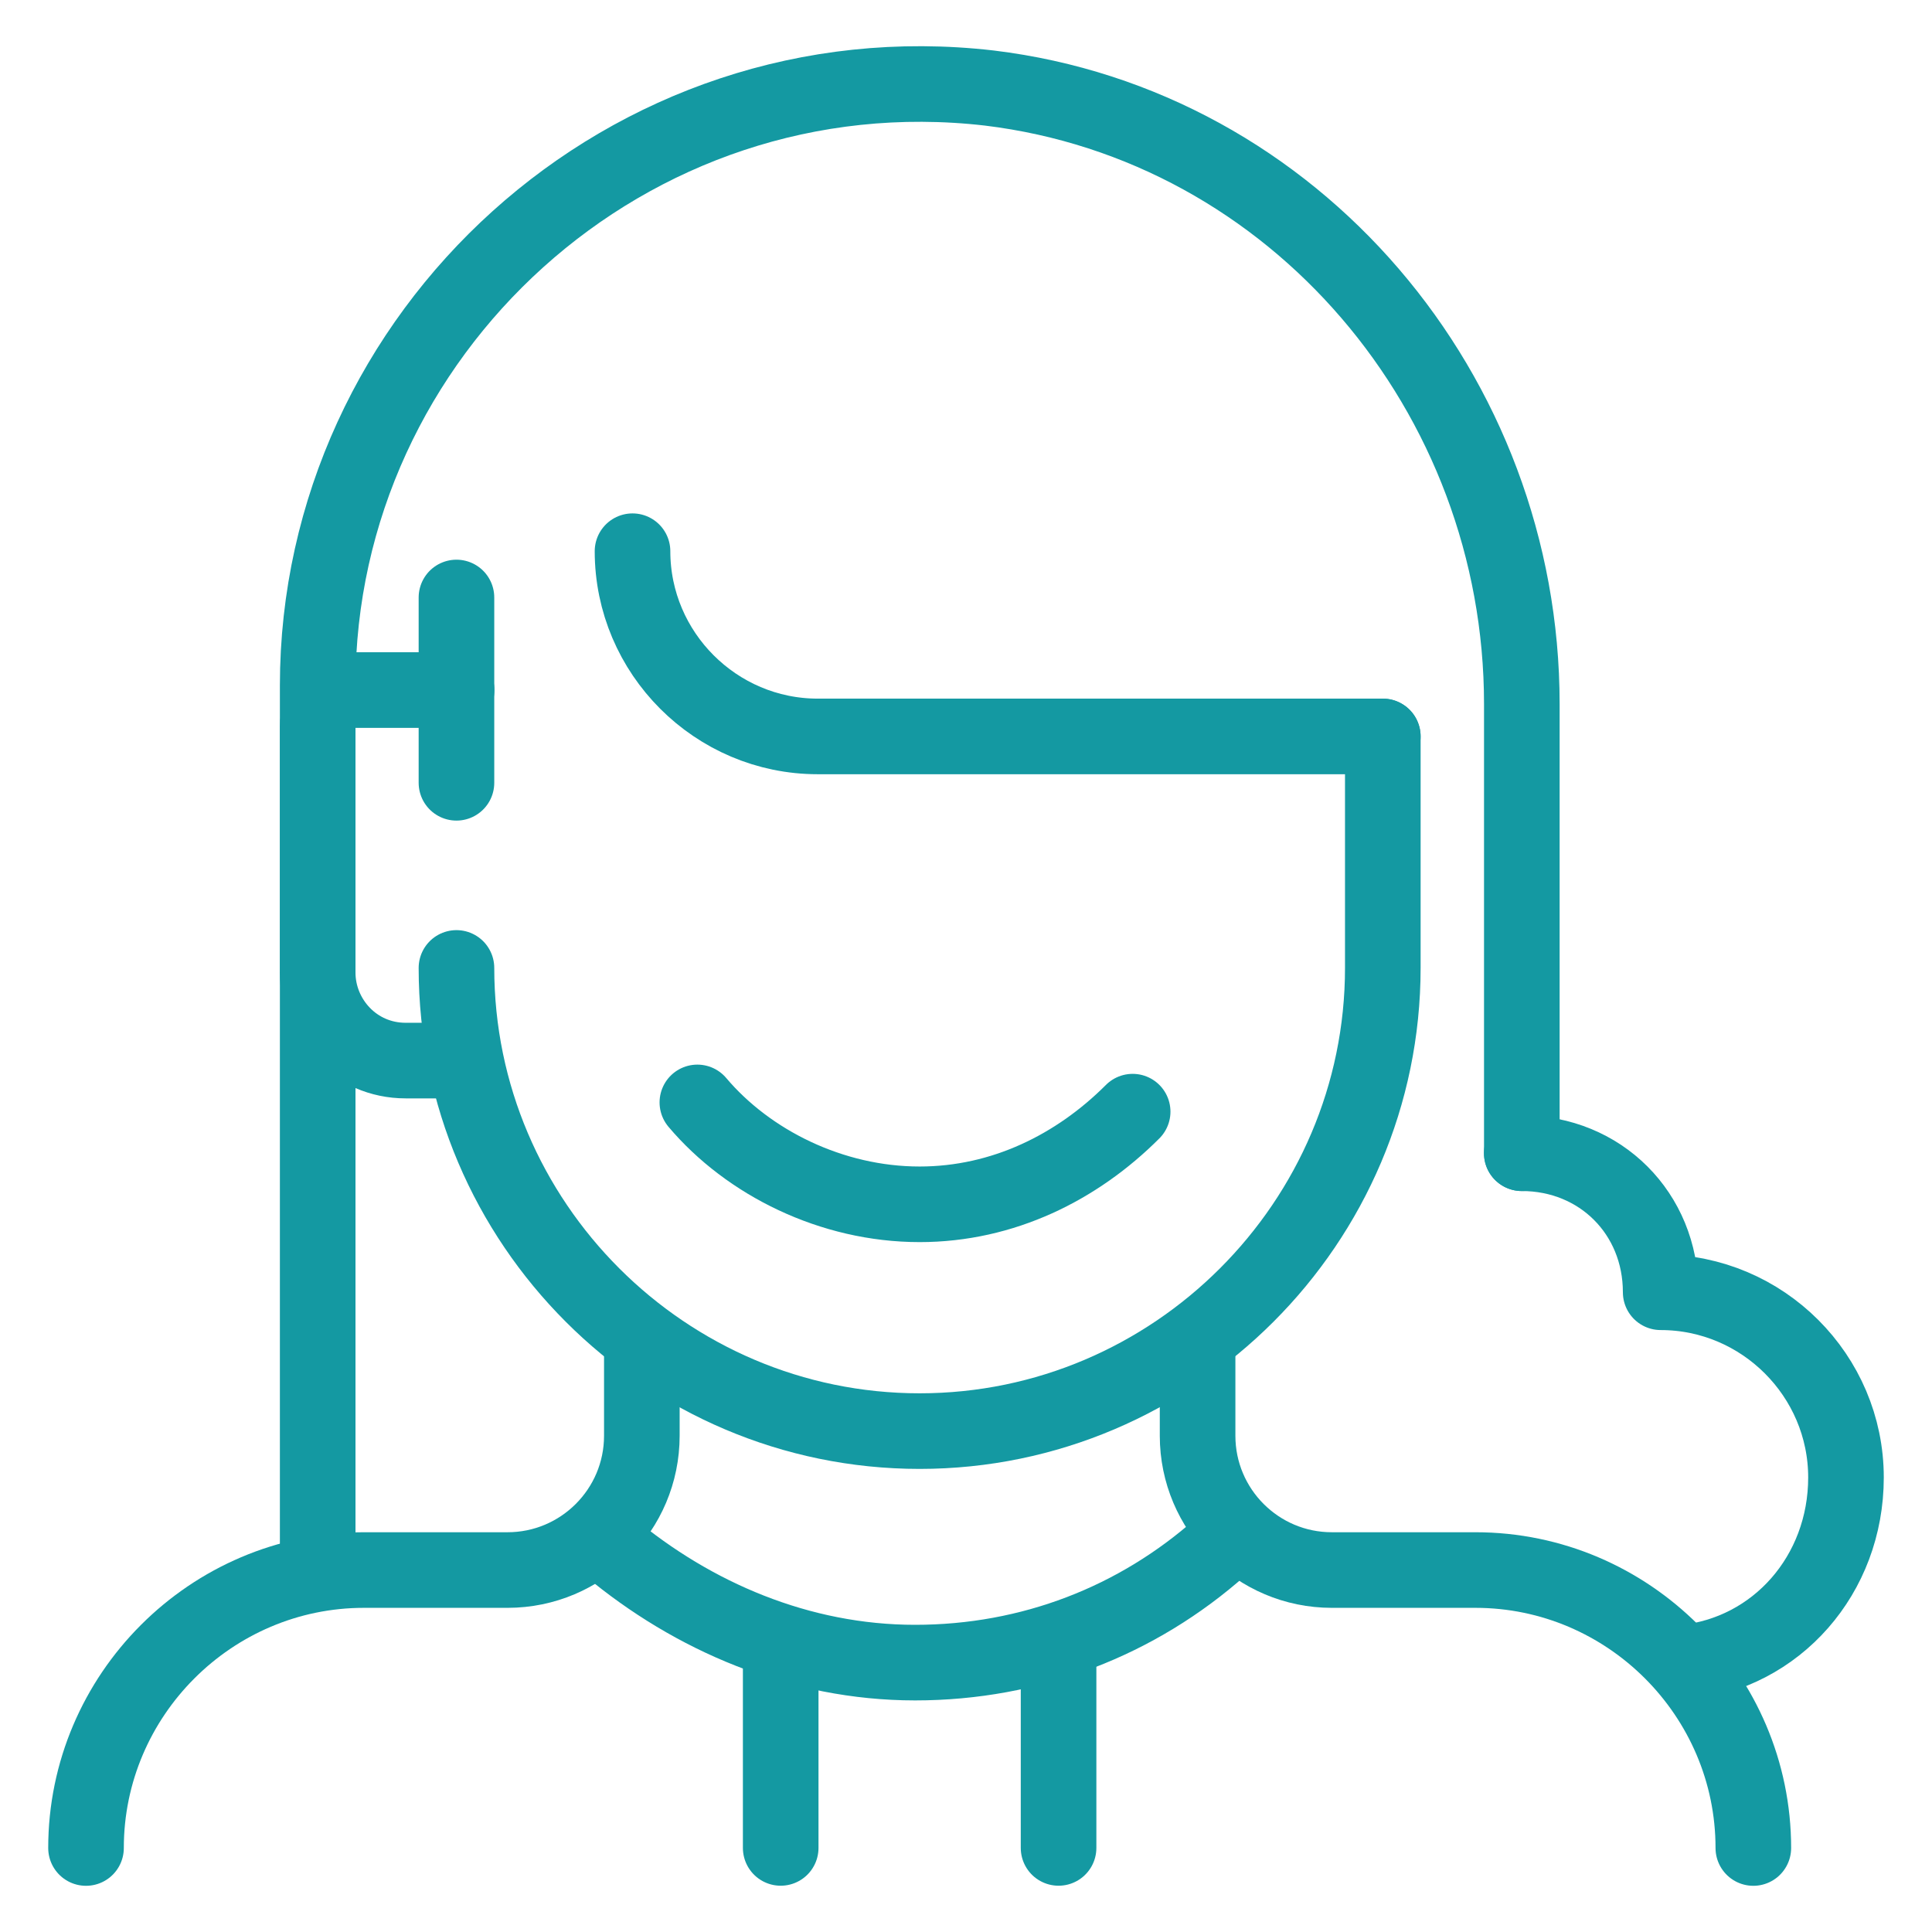
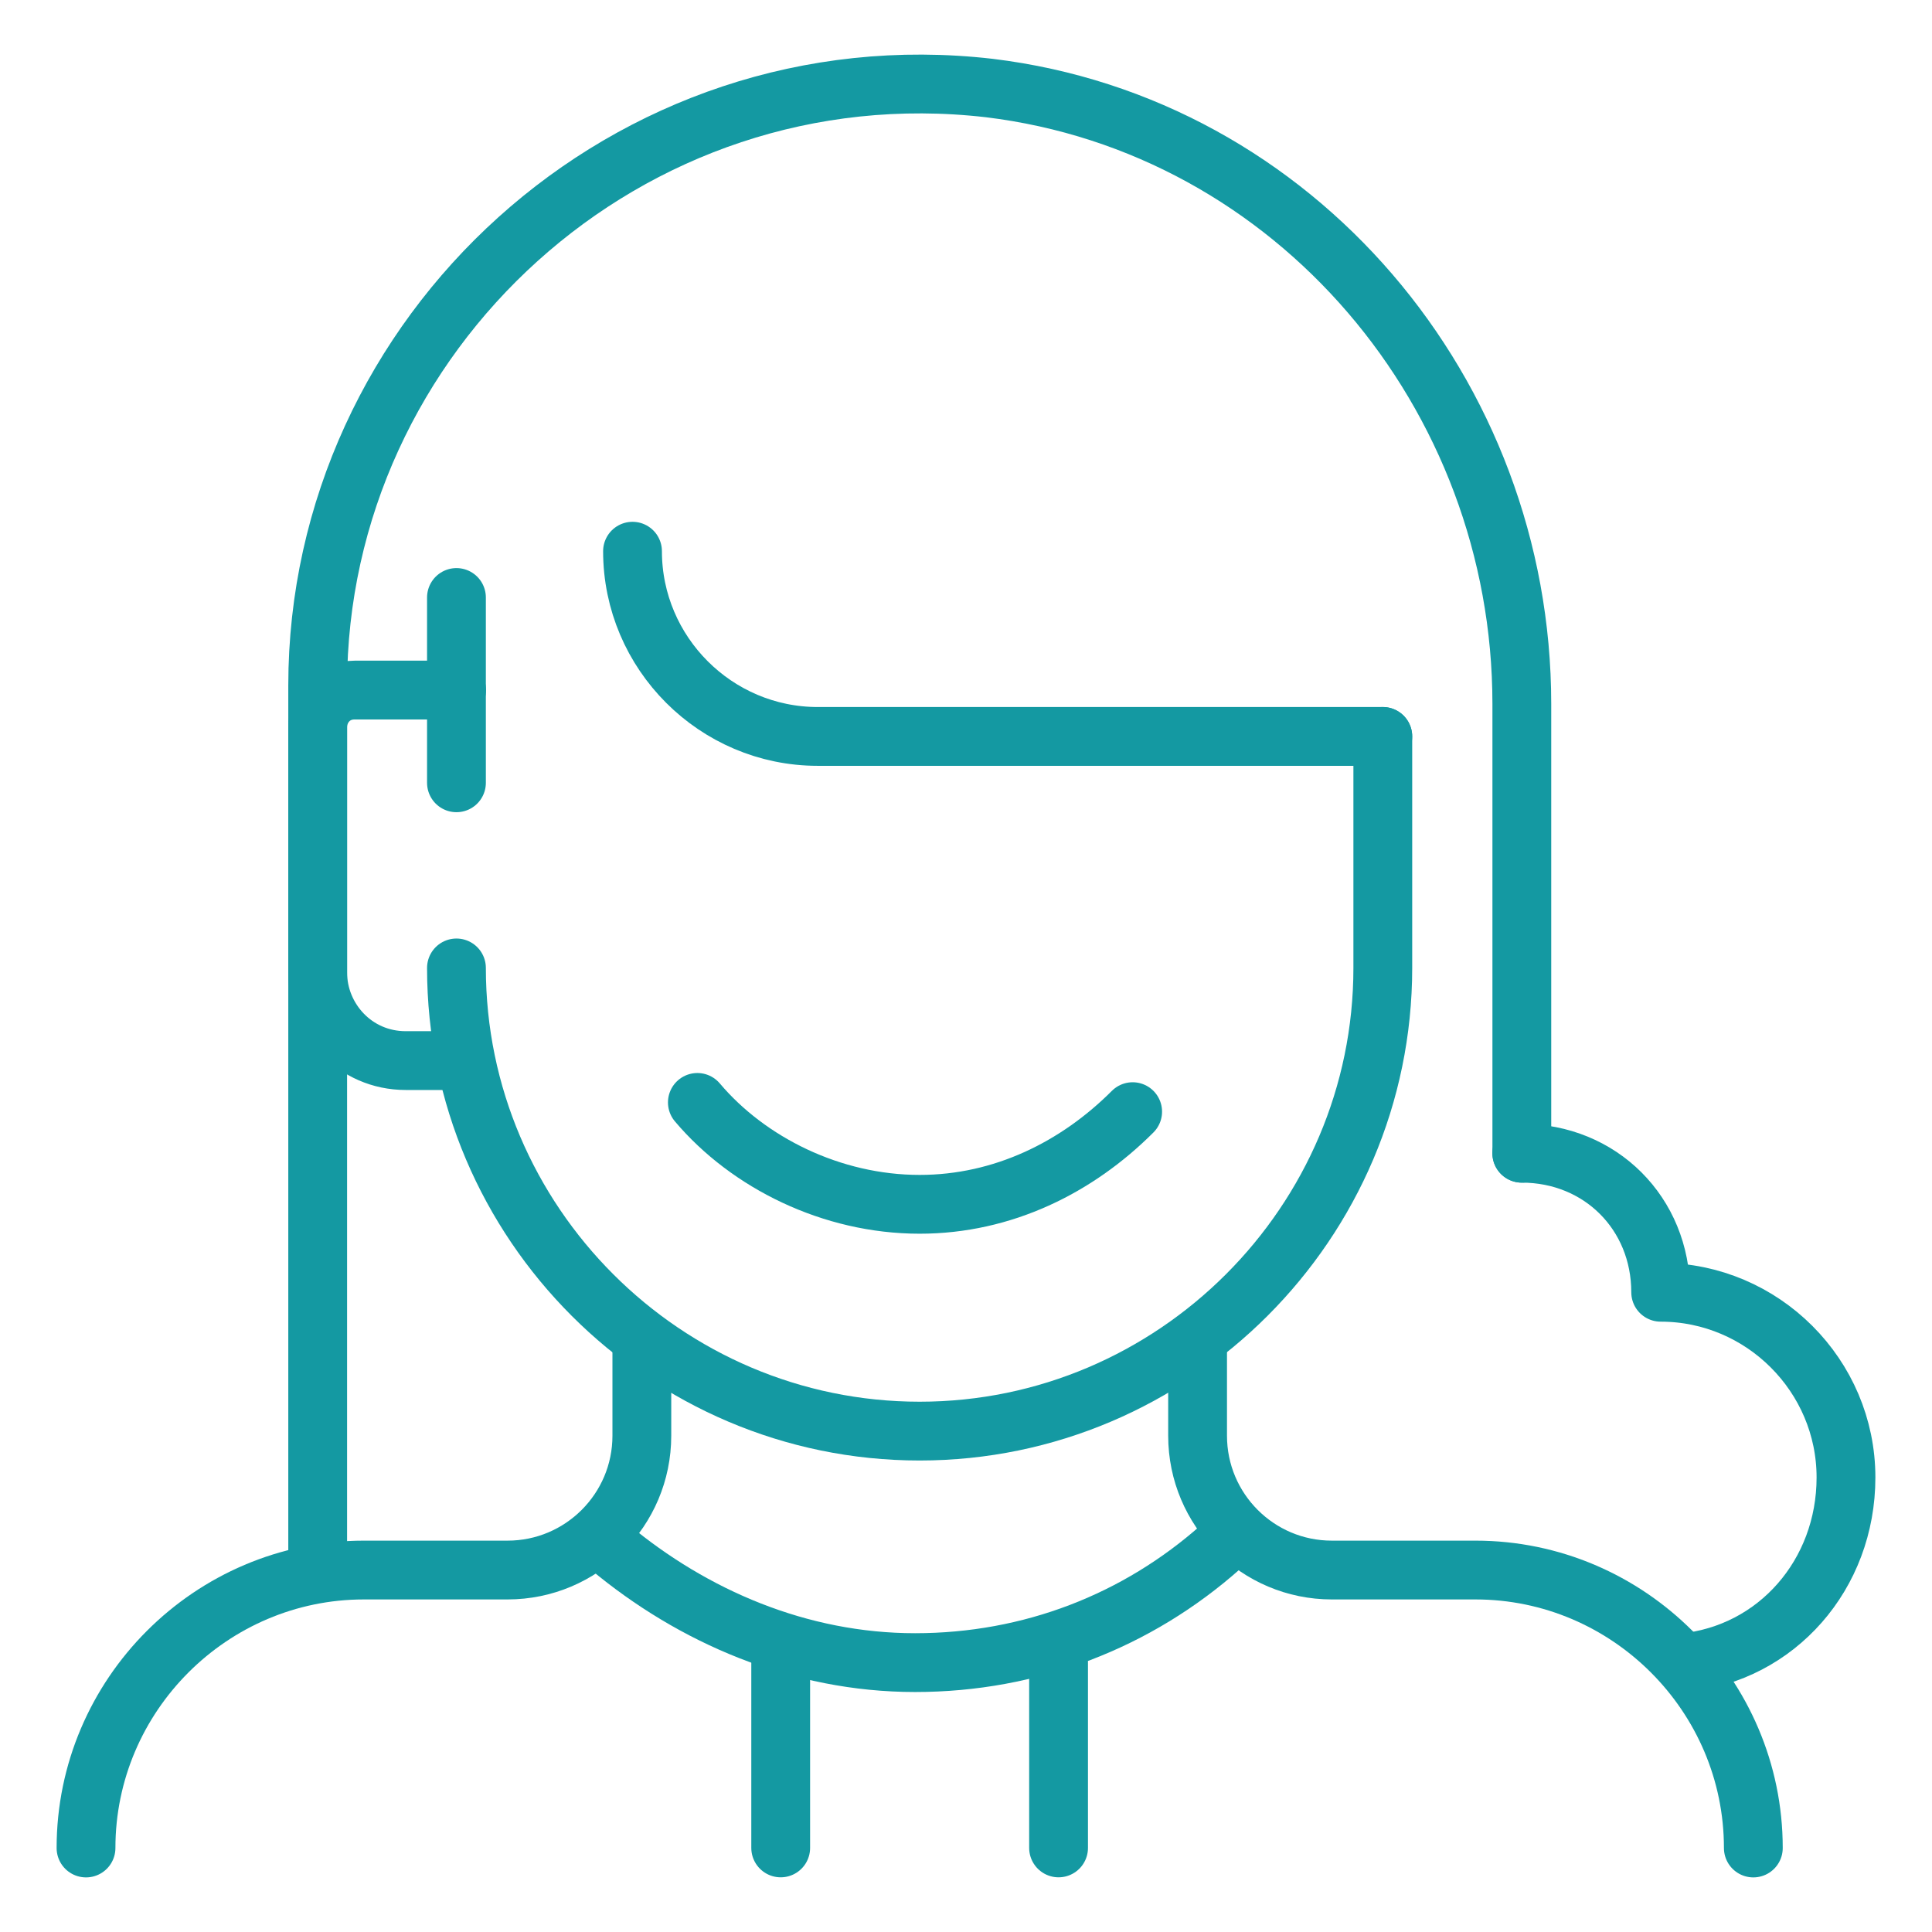
<svg xmlns="http://www.w3.org/2000/svg" width="23" height="23" viewBox="0 0 23 23" fill="none">
-   <path d="M16.462 8.767H9.735C8.522 8.767 7.53 7.775 7.53 6.562" stroke="#1499A2" stroke-width="0.9" stroke-miterlimit="10" stroke-linecap="round" stroke-linejoin="round" />
-   <path d="M5.434 11.523C5.434 14.556 7.915 17.037 10.948 17.037C13.98 17.037 16.462 14.556 16.462 11.523V8.767" stroke="#1499A2" stroke-width="0.9" stroke-miterlimit="10" stroke-linecap="round" stroke-linejoin="round" />
-   <path d="M7.255 18.415C8.247 19.242 9.515 19.793 10.894 19.793C12.272 19.793 13.54 19.297 14.533 18.415" stroke="#1499A2" stroke-width="0.9" stroke-miterlimit="10" stroke-linecap="round" stroke-linejoin="round" />
-   <path d="M13.484 13.234C12.823 13.896 11.941 14.337 10.948 14.337C9.9 14.337 8.908 13.841 8.302 13.124" stroke="#1499A2" stroke-width="0.9" stroke-miterlimit="10" stroke-linecap="round" stroke-linejoin="round" />
-   <path d="M7.641 15.935V17.092C7.641 17.975 6.924 18.691 6.042 18.691H4.332C2.513 18.691 1.024 20.18 1.024 22" stroke="#1499A2" stroke-width="0.9" stroke-miterlimit="10" stroke-linecap="round" stroke-linejoin="round" />
-   <path d="M20.873 22C20.873 20.18 19.384 18.691 17.565 18.691H15.855C14.973 18.691 14.257 17.975 14.257 17.092V15.935" stroke="#1499A2" stroke-width="0.9" stroke-miterlimit="10" stroke-linecap="round" stroke-linejoin="round" />
-   <path d="M18.117 13.729V8.381C18.117 4.687 15.416 1.489 11.777 1.048C7.476 0.552 3.782 3.97 3.782 8.161V18.636" stroke="#1499A2" stroke-width="0.9" stroke-miterlimit="10" stroke-linecap="round" stroke-linejoin="round" />
-   <path d="M20.046 19.794C21.149 19.684 21.976 18.747 21.976 17.589C21.976 16.376 20.983 15.384 19.77 15.384C19.77 14.446 19.053 13.729 18.116 13.729" stroke="#1499A2" stroke-width="0.9" stroke-miterlimit="10" stroke-linecap="round" stroke-linejoin="round" />
-   <path d="M9.294 19.794V21.999" stroke="#1499A2" stroke-width="0.9" stroke-miterlimit="10" stroke-linecap="round" stroke-linejoin="round" />
-   <path d="M12.602 19.794V21.999" stroke="#1499A2" stroke-width="0.9" stroke-miterlimit="10" stroke-linecap="round" stroke-linejoin="round" />
-   <path d="M5.436 8.215H4.223C3.947 8.215 3.782 8.435 3.782 8.656V11.578C3.782 12.13 4.223 12.626 4.83 12.626H5.436" stroke="#1499A2" stroke-width="0.9" stroke-miterlimit="10" stroke-linecap="round" stroke-linejoin="round" />
-   <path d="M5.434 9.319V7.113" stroke="#1499A2" stroke-width="0.9" stroke-miterlimit="10" stroke-linecap="round" stroke-linejoin="round" />
+   <path d="M16.462 8.767H9.735C8.522 8.767 7.53 7.775 7.53 6.562" stroke="#1499A2" stroke-width="0.7" stroke-miterlimit="10" stroke-linecap="round" stroke-linejoin="round" />
+   <path d="M5.434 11.523C5.434 14.556 7.915 17.037 10.948 17.037C13.98 17.037 16.462 14.556 16.462 11.523V8.767" stroke="#1499A2" stroke-width="0.7" stroke-miterlimit="10" stroke-linecap="round" stroke-linejoin="round" />
+   <path d="M7.255 18.415C8.247 19.242 9.515 19.793 10.894 19.793C12.272 19.793 13.54 19.297 14.533 18.415" stroke="#1499A2" stroke-width="0.7" stroke-miterlimit="10" stroke-linecap="round" stroke-linejoin="round" />
+   <path d="M13.484 13.234C12.823 13.896 11.941 14.337 10.948 14.337C9.9 14.337 8.908 13.841 8.302 13.124" stroke="#1499A2" stroke-width="0.7" stroke-miterlimit="10" stroke-linecap="round" stroke-linejoin="round" />
+   <path d="M7.641 15.935V17.092C7.641 17.975 6.924 18.691 6.042 18.691H4.332C2.513 18.691 1.024 20.18 1.024 22" stroke="#1499A2" stroke-width="0.7" stroke-miterlimit="10" stroke-linecap="round" stroke-linejoin="round" />
+   <path d="M20.873 22C20.873 20.18 19.384 18.691 17.565 18.691H15.855C14.973 18.691 14.257 17.975 14.257 17.092V15.935" stroke="#1499A2" stroke-width="0.7" stroke-miterlimit="10" stroke-linecap="round" stroke-linejoin="round" />
+   <path d="M18.117 13.729V8.381C18.117 4.687 15.416 1.489 11.777 1.048C7.476 0.552 3.782 3.97 3.782 8.161V18.636" stroke="#1499A2" stroke-width="0.7" stroke-miterlimit="10" stroke-linecap="round" stroke-linejoin="round" />
+   <path d="M20.046 19.794C21.149 19.684 21.976 18.747 21.976 17.589C21.976 16.376 20.983 15.384 19.77 15.384C19.77 14.446 19.053 13.729 18.116 13.729" stroke="#1499A2" stroke-width="0.7" stroke-miterlimit="10" stroke-linecap="round" stroke-linejoin="round" />
+   <path d="M9.294 19.794V21.999" stroke="#1499A2" stroke-width="0.7" stroke-miterlimit="10" stroke-linecap="round" stroke-linejoin="round" />
+   <path d="M12.602 19.794V21.999" stroke="#1499A2" stroke-width="0.7" stroke-miterlimit="10" stroke-linecap="round" stroke-linejoin="round" />
+   <path d="M5.436 8.215H4.223C3.947 8.215 3.782 8.435 3.782 8.656V11.578C3.782 12.13 4.223 12.626 4.83 12.626H5.436" stroke="#1499A2" stroke-width="0.7" stroke-miterlimit="10" stroke-linecap="round" stroke-linejoin="round" />
+   <path d="M5.434 9.319V7.113" stroke="#1499A2" stroke-width="0.7" stroke-miterlimit="10" stroke-linecap="round" stroke-linejoin="round" />
</svg>
